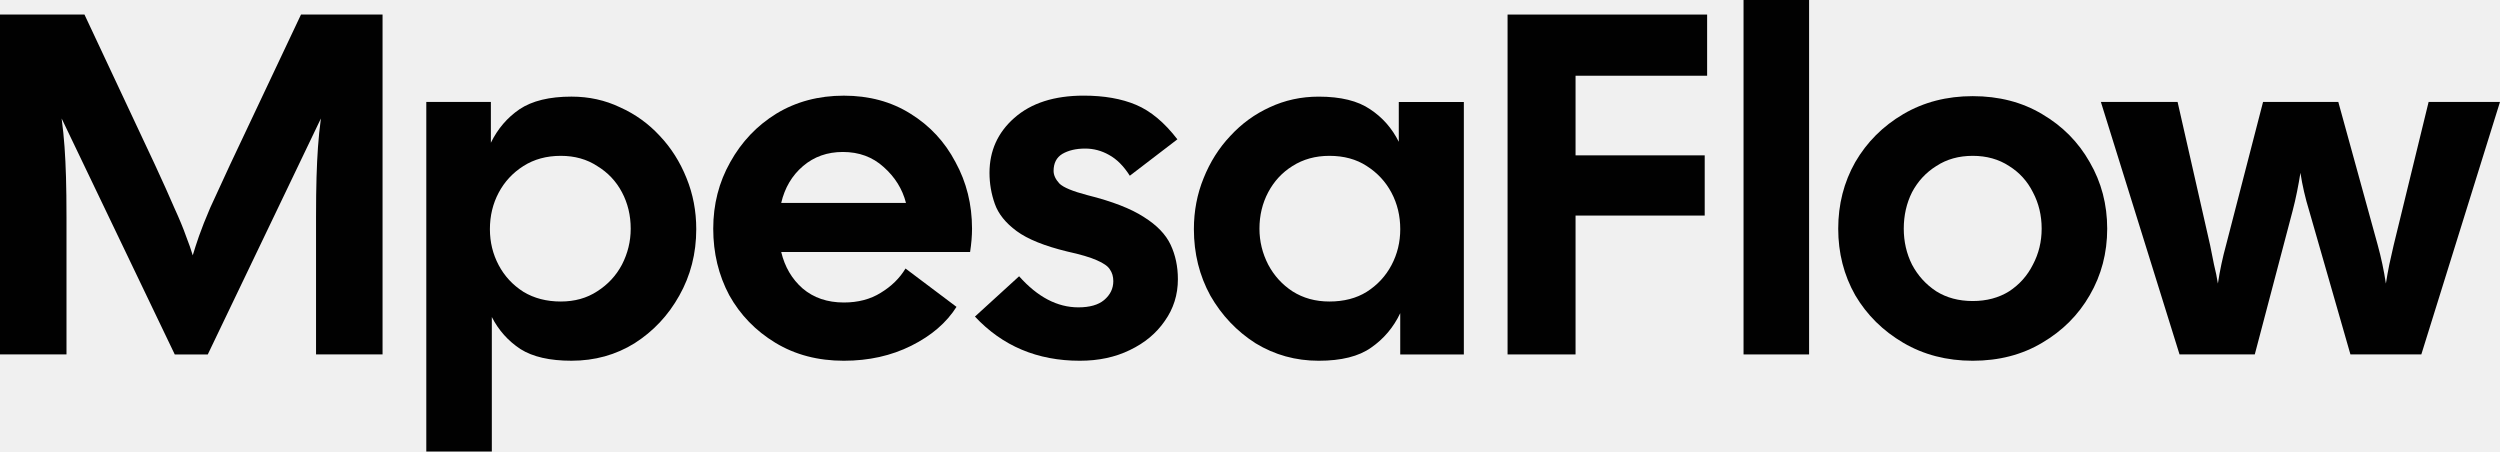
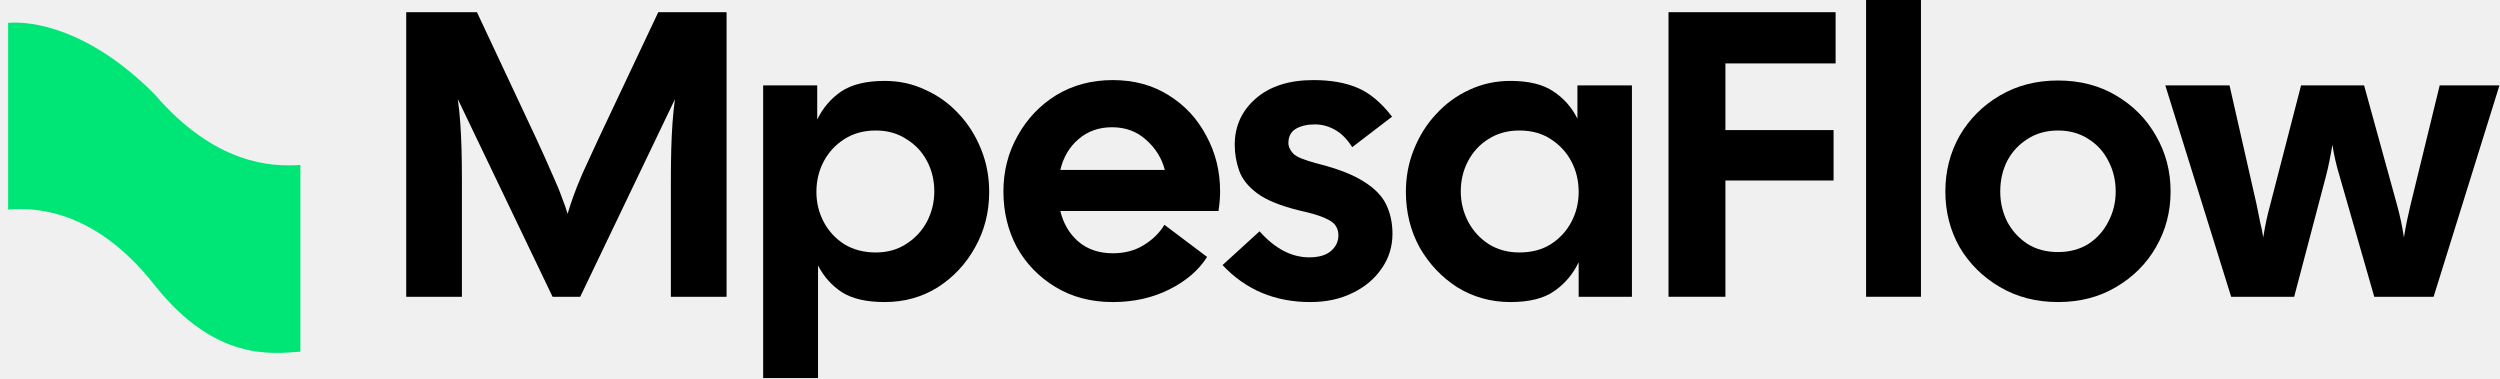
- <svg xmlns="http://www.w3.org/2000/svg" width="149.858mm" height="27.067mm" viewBox="0 0 149.858 27.067" version="1.1" id="svg5">
-   <defs id="defs2" />
-   <g id="layer1" transform="translate(-243.0764,-131.8394)">
-     <g aria-label="MpesaFlow" id="text348" style="font-size:29.104px;font-family:'Cal Sans';-inkscape-font-specification:'Cal Sans, Normal';fill:#010101;stroke-width:0.265">
-       <path d="m 243.076,153.085 v -20.373 h 5.064 l 4.22,8.993 q 0.728,1.572 1.164,2.59 0.466,1.019 0.699,1.688 0.262,0.669 0.407,1.164 0.146,-0.495 0.378,-1.164 0.233,-0.669 0.669,-1.688 0.466,-1.019 1.193,-2.59 l 4.249,-8.993 h 4.889 v 20.373 h -3.987 v -8.236 q 0,-1.397 0.029,-2.387 0.029,-0.99 0.087,-1.804 0.058,-0.844 0.175,-1.717 l -6.781,14.145 h -1.979 l -6.781,-14.145 q 0.116,0.873 0.175,1.717 0.058,0.815 0.087,1.804 0.029,0.99 0.029,2.387 v 8.236 z" id="path904" />
-       <path d="m 268.63,158.906 v -20.955 h 3.871 v 2.445 q 0.611,-1.251 1.717,-2.008 1.135,-0.757 3.114,-0.757 1.572,0 2.91,0.64 1.368,0.611 2.387,1.717 1.019,1.077 1.601,2.532 0.582,1.426 0.582,3.056 0,2.183 -1.019,3.987 -0.99,1.775 -2.678,2.852 -1.688,1.048 -3.784,1.048 -1.95,0 -3.056,-0.699 -1.106,-0.728 -1.717,-1.921 v 8.062 z m 8.062,-8.993 q 1.251,0 2.183,-0.611 0.96,-0.611 1.484,-1.601 0.524,-1.019 0.524,-2.154 0,-1.193 -0.524,-2.183 -0.524,-0.99 -1.484,-1.572 -0.931,-0.611 -2.183,-0.611 -1.281,0 -2.241,0.611 -0.96,0.611 -1.484,1.601 -0.524,0.99 -0.524,2.183 0,1.164 0.524,2.154 0.524,0.99 1.484,1.601 0.96,0.582 2.241,0.582 z" id="path906" />
-       <path d="m 293.659,153.464 q -2.328,0 -4.104,-1.077 -1.775,-1.077 -2.765,-2.852 -0.96,-1.804 -0.96,-3.987 0,-2.183 1.019,-3.987 1.019,-1.834 2.765,-2.91 1.775,-1.077 4.045,-1.077 2.27,0 3.987,1.077 1.746,1.077 2.707,2.91 0.99,1.804 0.99,3.987 0,0.32 -0.029,0.669 -0.029,0.349 -0.087,0.728 h -11.322 q 0.32,1.339 1.281,2.183 0.99,0.844 2.474,0.844 1.281,0 2.212,-0.582 0.96,-0.582 1.484,-1.455 l 3.056,2.299 q -0.902,1.426 -2.707,2.328 -1.804,0.902 -4.045,0.902 z m -0.058,-12.515 q -1.397,0 -2.387,0.844 -0.99,0.844 -1.31,2.212 h 7.48 q -0.32,-1.251 -1.339,-2.154 -0.99,-0.902 -2.445,-0.902 z" id="path908" />
-       <path d="m 307.804,153.464 q -3.813,0 -6.287,-2.648 l 2.648,-2.416 q 1.659,1.863 3.551,1.863 1.019,0 1.543,-0.437 0.553,-0.466 0.553,-1.135 0,-0.407 -0.204,-0.699 -0.175,-0.291 -0.786,-0.553 -0.582,-0.262 -1.775,-0.524 -2.037,-0.495 -3.027,-1.222 -0.99,-0.728 -1.31,-1.63 -0.32,-0.902 -0.32,-1.863 0,-1.979 1.484,-3.289 1.513,-1.339 4.162,-1.339 1.834,0 3.143,0.553 1.31,0.553 2.474,2.066 l -2.852,2.183 q -0.553,-0.873 -1.251,-1.251 -0.669,-0.378 -1.426,-0.378 -0.815,0 -1.368,0.32 -0.524,0.32 -0.524,1.019 0,0.378 0.349,0.757 0.349,0.349 1.688,0.699 2.212,0.553 3.376,1.31 1.164,0.728 1.601,1.659 0.437,0.931 0.437,2.066 0,1.397 -0.786,2.503 -0.757,1.106 -2.095,1.746 -1.31,0.64 -2.998,0.64 z" id="path910" />
-       <path d="m 322.123,153.464 q -2.066,0 -3.784,-1.048 -1.688,-1.077 -2.707,-2.852 -0.99,-1.804 -0.99,-3.987 0,-1.63 0.582,-3.056 0.582,-1.455 1.601,-2.532 1.019,-1.106 2.357,-1.717 1.368,-0.64 2.94,-0.64 1.979,0 3.085,0.757 1.106,0.728 1.717,1.95 v -2.387 h 3.9 v 15.134 h -3.813 v -2.474 q -0.611,1.281 -1.746,2.066 -1.106,0.786 -3.143,0.786 z m 0.64,-3.551 q 1.31,0 2.241,-0.582 0.96,-0.611 1.484,-1.601 0.524,-0.99 0.524,-2.154 0,-1.193 -0.524,-2.183 -0.524,-0.99 -1.484,-1.601 -0.931,-0.611 -2.241,-0.611 -1.251,0 -2.212,0.611 -0.931,0.582 -1.455,1.572 -0.524,0.99 -0.524,2.183 0,1.135 0.524,2.154 0.524,0.99 1.455,1.601 0.96,0.611 2.212,0.611 z" id="path912" />
-       <path d="m 333.445,153.085 v -20.373 h 11.962 v 3.667 h -7.887 v 4.773 h 7.742 v 3.609 h -7.742 v 8.324 z" id="path914" />
-       <path d="m 347.59,153.085 v -21.246 h 3.929 v 21.246 z" id="path916" />
-       <path d="m 361.327,153.464 q -2.328,0 -4.162,-1.077 -1.834,-1.077 -2.881,-2.852 -1.019,-1.804 -1.019,-3.987 0,-2.183 1.019,-3.987 1.048,-1.804 2.881,-2.881 1.834,-1.077 4.162,-1.077 2.357,0 4.162,1.077 1.834,1.077 2.852,2.881 1.048,1.804 1.048,3.987 0,2.183 -1.048,3.987 -1.019,1.775 -2.852,2.852 -1.804,1.077 -4.162,1.077 z m 0,-3.58 q 1.251,0 2.183,-0.582 0.931,-0.611 1.426,-1.601 0.524,-0.99 0.524,-2.154 0,-1.193 -0.524,-2.183 -0.495,-0.99 -1.426,-1.572 -0.931,-0.611 -2.183,-0.611 -1.251,0 -2.183,0.611 -0.931,0.582 -1.455,1.572 -0.495,0.99 -0.495,2.183 0,1.164 0.495,2.154 0.524,0.99 1.455,1.601 0.931,0.582 2.183,0.582 z" id="path918" />
-       <path d="m 373.725,153.085 -4.715,-15.134 h 4.598 l 1.95,8.586 q 0.116,0.553 0.233,1.164 0.146,0.582 0.233,1.135 0.175,-1.164 0.495,-2.328 l 2.212,-8.557 h 4.511 l 2.357,8.557 q 0.32,1.164 0.495,2.328 0.087,-0.553 0.204,-1.135 0.146,-0.611 0.262,-1.164 l 2.095,-8.586 h 4.278 l -4.715,15.134 h -4.249 l -2.474,-8.615 q -0.349,-1.135 -0.524,-2.27 -0.087,0.553 -0.204,1.135 -0.116,0.582 -0.262,1.135 l -2.27,8.615 z" id="path920" />
-     </g>
+ <svg xmlns="http://www.w3.org/2000/svg" width="2559" height="387" viewBox="0 0 2559 387" fill="none">
+   <g clip-path="url(#clip0_99_39)">
+     <path d="M415.805 303.774V12.484H488.211L548.55 141.068C555.485 156.048 561.034 168.394 565.195 178.103C569.634 187.813 572.963 195.858 575.182 202.239C577.679 208.619 579.621 214.168 581.008 218.884C582.395 214.168 584.198 208.619 586.418 202.239C588.637 195.858 591.827 187.813 595.989 178.103C600.427 168.394 606.115 156.048 613.05 141.068L673.805 12.484H743.714V303.774H686.705V186.01C686.705 172.694 686.844 161.319 687.121 151.887C687.398 142.455 687.814 133.855 688.369 126.087C688.924 118.042 689.756 109.858 690.866 101.536L593.908 303.774H565.611L468.653 101.536C469.763 109.858 470.595 118.042 471.15 126.087C471.704 133.855 472.12 142.455 472.398 151.887C472.675 161.319 472.814 172.694 472.814 186.01V303.774H415.805Z" fill="black" style="fill:black;fill-opacity:1;" />
+     <path d="M781.167 387V87.388H836.512V122.342C842.338 110.413 850.521 100.842 861.063 93.629C871.883 86.416 886.725 82.81 905.589 82.81C920.57 82.81 934.441 85.862 947.202 91.965C960.241 97.791 971.615 105.975 981.325 116.516C991.035 126.781 998.663 138.849 1004.21 152.72C1009.76 166.313 1012.53 180.878 1012.53 196.413C1012.53 217.22 1007.68 236.223 997.97 253.423C988.538 270.345 975.776 283.939 959.686 294.204C943.596 304.191 925.564 309.184 905.589 309.184C887.002 309.184 872.438 305.855 861.896 299.197C851.354 292.262 843.17 283.107 837.344 271.733V387H781.167ZM896.435 258.417C908.364 258.417 918.767 255.504 927.644 249.678C936.799 243.852 943.873 236.223 948.867 226.791C953.86 217.081 956.357 206.817 956.357 195.997C956.357 184.623 953.86 174.22 948.867 164.787C943.873 155.355 936.799 147.865 927.644 142.317C918.767 136.491 908.364 133.578 896.435 133.578C884.228 133.578 873.547 136.491 864.393 142.317C855.238 148.142 848.164 155.771 843.17 165.204C838.177 174.636 835.679 185.039 835.679 196.413C835.679 207.51 838.177 217.774 843.17 227.207C848.164 236.639 855.238 244.268 864.393 250.094C873.547 255.642 884.228 258.417 896.435 258.417Z" fill="black" style="fill:black;fill-opacity:1;" />
+     <path d="M1139.04 309.183C1116.84 309.183 1097.29 304.051 1080.36 293.787C1063.44 283.522 1050.26 269.928 1040.83 253.006C1031.68 235.806 1027.1 216.803 1027.1 195.996C1027.1 175.19 1031.95 156.187 1041.66 138.987C1051.37 121.509 1064.55 107.638 1081.2 97.374C1098.12 87.109 1117.4 81.977 1139.04 81.977C1160.68 81.977 1179.68 87.109 1196.05 97.374C1212.69 107.638 1225.59 121.509 1234.75 138.987C1244.18 156.187 1248.9 175.19 1248.9 195.996C1248.9 199.048 1248.76 202.238 1248.48 205.567C1248.2 208.896 1247.79 212.364 1247.23 215.97H1085.36C1088.41 228.732 1094.51 239.135 1103.67 247.18C1113.1 255.225 1124.89 259.248 1139.04 259.248C1151.24 259.248 1161.79 256.474 1170.66 250.925C1179.82 245.377 1186.89 238.441 1191.89 230.119L1235.58 262.993C1226.98 276.587 1214.08 287.683 1196.88 296.283C1179.68 304.883 1160.4 309.183 1139.04 309.183ZM1138.21 130.248C1124.89 130.248 1113.52 134.271 1104.08 142.316C1094.65 150.361 1088.41 160.903 1085.36 173.941H1192.3C1189.25 162.012 1182.87 151.748 1173.16 143.148C1163.73 134.548 1152.08 130.248 1138.21 130.248Z" fill="black" style="fill:black;fill-opacity:1;" />
+     <path d="M1341.28 309.183C1304.93 309.183 1274.97 296.561 1251.39 271.316L1289.26 236.777C1305.07 254.532 1322 263.409 1340.03 263.409C1349.74 263.409 1357.09 261.329 1362.08 257.167C1367.35 252.729 1369.99 247.319 1369.99 240.938C1369.99 237.054 1369.02 233.725 1367.08 230.951C1365.41 228.177 1361.67 225.542 1355.84 223.045C1350.29 220.548 1341.83 218.051 1330.46 215.554C1311.04 210.838 1296.61 205.012 1287.18 198.077C1277.75 191.141 1271.51 183.374 1268.45 174.774C1265.4 166.174 1263.88 157.296 1263.88 148.141C1263.88 129.277 1270.95 113.603 1285.1 101.119C1299.53 88.358 1319.36 81.977 1344.61 81.977C1362.08 81.977 1377.06 84.613 1389.55 89.883C1402.03 95.154 1413.82 105.003 1424.92 119.429L1384.14 150.638C1378.87 142.316 1372.9 136.351 1366.24 132.745C1359.86 129.138 1353.07 127.335 1345.85 127.335C1338.09 127.335 1331.57 128.861 1326.3 131.912C1321.3 134.964 1318.81 139.819 1318.81 146.477C1318.81 150.083 1320.47 153.69 1323.8 157.296C1327.13 160.625 1335.17 163.954 1347.93 167.283C1369.02 172.554 1385.11 178.796 1396.21 186.009C1407.3 192.945 1414.93 200.851 1419.09 209.729C1423.25 218.606 1425.33 228.454 1425.33 239.274C1425.33 252.59 1421.59 264.519 1414.1 275.061C1406.89 285.603 1396.9 293.925 1384.14 300.029C1371.65 306.132 1357.37 309.183 1341.28 309.183Z" fill="black" style="fill:black;fill-opacity:1;" />
+     <path d="M1546.01 309.184C1526.32 309.184 1508.28 304.191 1491.92 294.204C1475.83 283.939 1462.93 270.346 1453.22 253.423C1443.78 236.223 1439.07 217.22 1439.07 196.413C1439.07 180.878 1441.84 166.313 1447.39 152.72C1452.94 138.849 1460.57 126.781 1470.28 116.516C1479.99 105.975 1491.22 97.791 1503.98 91.965C1517.02 85.862 1531.03 82.81 1546.01 82.81C1564.88 82.81 1579.58 86.416 1590.12 93.629C1600.67 100.565 1608.85 109.858 1614.67 121.51V87.388H1670.44V303.775H1615.92V268.404C1610.1 280.61 1601.78 290.458 1590.96 297.949C1580.41 305.439 1565.43 309.184 1546.01 309.184ZM1555.17 258.417C1567.65 258.417 1578.33 255.642 1587.21 250.094C1596.37 244.268 1603.44 236.639 1608.43 227.207C1613.43 217.775 1615.92 207.51 1615.92 196.413C1615.92 185.039 1613.43 174.636 1608.43 165.204C1603.44 155.771 1596.37 148.142 1587.21 142.317C1578.33 136.491 1567.65 133.578 1555.17 133.578C1543.24 133.578 1532.7 136.491 1523.54 142.317C1514.67 147.865 1507.73 155.355 1502.74 164.787C1497.74 174.22 1495.25 184.623 1495.25 195.997C1495.25 206.817 1497.74 217.081 1502.74 226.791C1507.73 236.223 1514.67 243.852 1523.54 249.678C1532.7 255.504 1543.24 258.417 1555.17 258.417Z" fill="black" style="fill:black;fill-opacity:1;" />
+     <path d="M1707.89 303.774V12.484H1878.92V64.916H1766.14V133.161H1876.84V184.761H1766.14V303.774H1707.89Z" fill="black" style="fill:black;fill-opacity:1;" />
+     <path d="M1910.12 303.774V0H1966.3V303.774H1910.12Z" fill="black" style="fill:black;fill-opacity:1;" />
+     <path d="M2106.54 309.184C2084.35 309.184 2064.51 304.052 2047.03 293.787C2029.56 283.523 2015.82 269.929 2005.84 253.006C1996.13 235.806 1991.27 216.803 1991.27 195.997C1991.27 175.19 1996.13 156.187 2005.84 138.987C2015.82 121.787 2029.56 108.055 2047.03 97.79C2064.51 87.526 2084.35 82.394 2106.54 82.394C2129.01 82.394 2148.85 87.526 2166.05 97.79C2183.52 108.055 2197.12 121.787 2206.83 138.987C2216.81 156.187 2221.81 175.19 2221.81 195.997C2221.81 216.803 2216.81 235.806 2206.83 253.006C2197.12 269.929 2183.52 283.523 2166.05 293.787C2148.85 304.052 2129.01 309.184 2106.54 309.184ZM2106.54 258C2118.47 258 2128.87 255.226 2137.75 249.677C2146.63 243.852 2153.42 236.223 2158.14 226.79C2163.13 217.358 2165.63 207.094 2165.63 195.997C2165.63 184.623 2163.13 174.219 2158.14 164.787C2153.42 155.355 2146.63 147.865 2137.75 142.316C2128.87 136.49 2118.47 133.578 2106.54 133.578C2094.61 133.578 2084.21 136.49 2075.33 142.316C2066.45 147.865 2059.52 155.355 2054.52 164.787C2049.81 174.219 2047.45 184.623 2047.45 195.997C2047.45 207.094 2049.81 217.358 2054.52 226.79C2059.52 236.223 2066.45 243.852 2075.33 249.677C2084.21 255.226 2094.61 258 2106.54 258Z" fill="black" style="fill:black;fill-opacity:1;" />
+     <path d="M2283.81 303.774L2216.4 87.387H2282.14L2310.03 210.145C2311.14 215.416 2312.24 220.965 2313.35 226.791C2314.74 232.339 2315.85 237.749 2316.68 243.02C2318.35 231.923 2320.71 220.826 2323.76 209.729L2355.38 87.387H2419.88L2453.59 209.729C2456.64 220.826 2459 231.923 2460.66 243.02C2461.5 237.749 2462.47 232.339 2463.58 226.791C2464.96 220.965 2466.21 215.416 2467.32 210.145L2497.28 87.387H2558.45L2491.04 303.774H2430.29L2394.92 180.6C2391.59 169.781 2389.09 158.962 2387.43 148.142C2386.59 153.413 2385.62 158.823 2384.51 164.371C2383.4 169.92 2382.15 175.329 2380.77 180.6L2348.31 303.774H2283.81Z" fill="black" style="fill:black;fill-opacity:1;" />
  </g>
+   <path d="M157.902 96.107C91.417 29.622 33.242 21.311 8.311 23.389V214.533C33.242 212.456 95.572 212.456 157.902 291.407C220.232 370.358 278.406 362.047 307.493 359.969V168.825C278.406 170.902 220.232 168.825 157.902 96.107Z" fill="#00E676" style="fill:#00E676;fill:color(display-p3 0 0.902 0.463);fill-opacity:1;" />
+   <defs>
+     <clipPath id="clip0_99_39">
+       <rect width="2142.65" height="387" fill="white" style="fill:white;fill-opacity:1;" transform="translate(415.805)" />
+     </clipPath>
+   </defs>
</svg>
